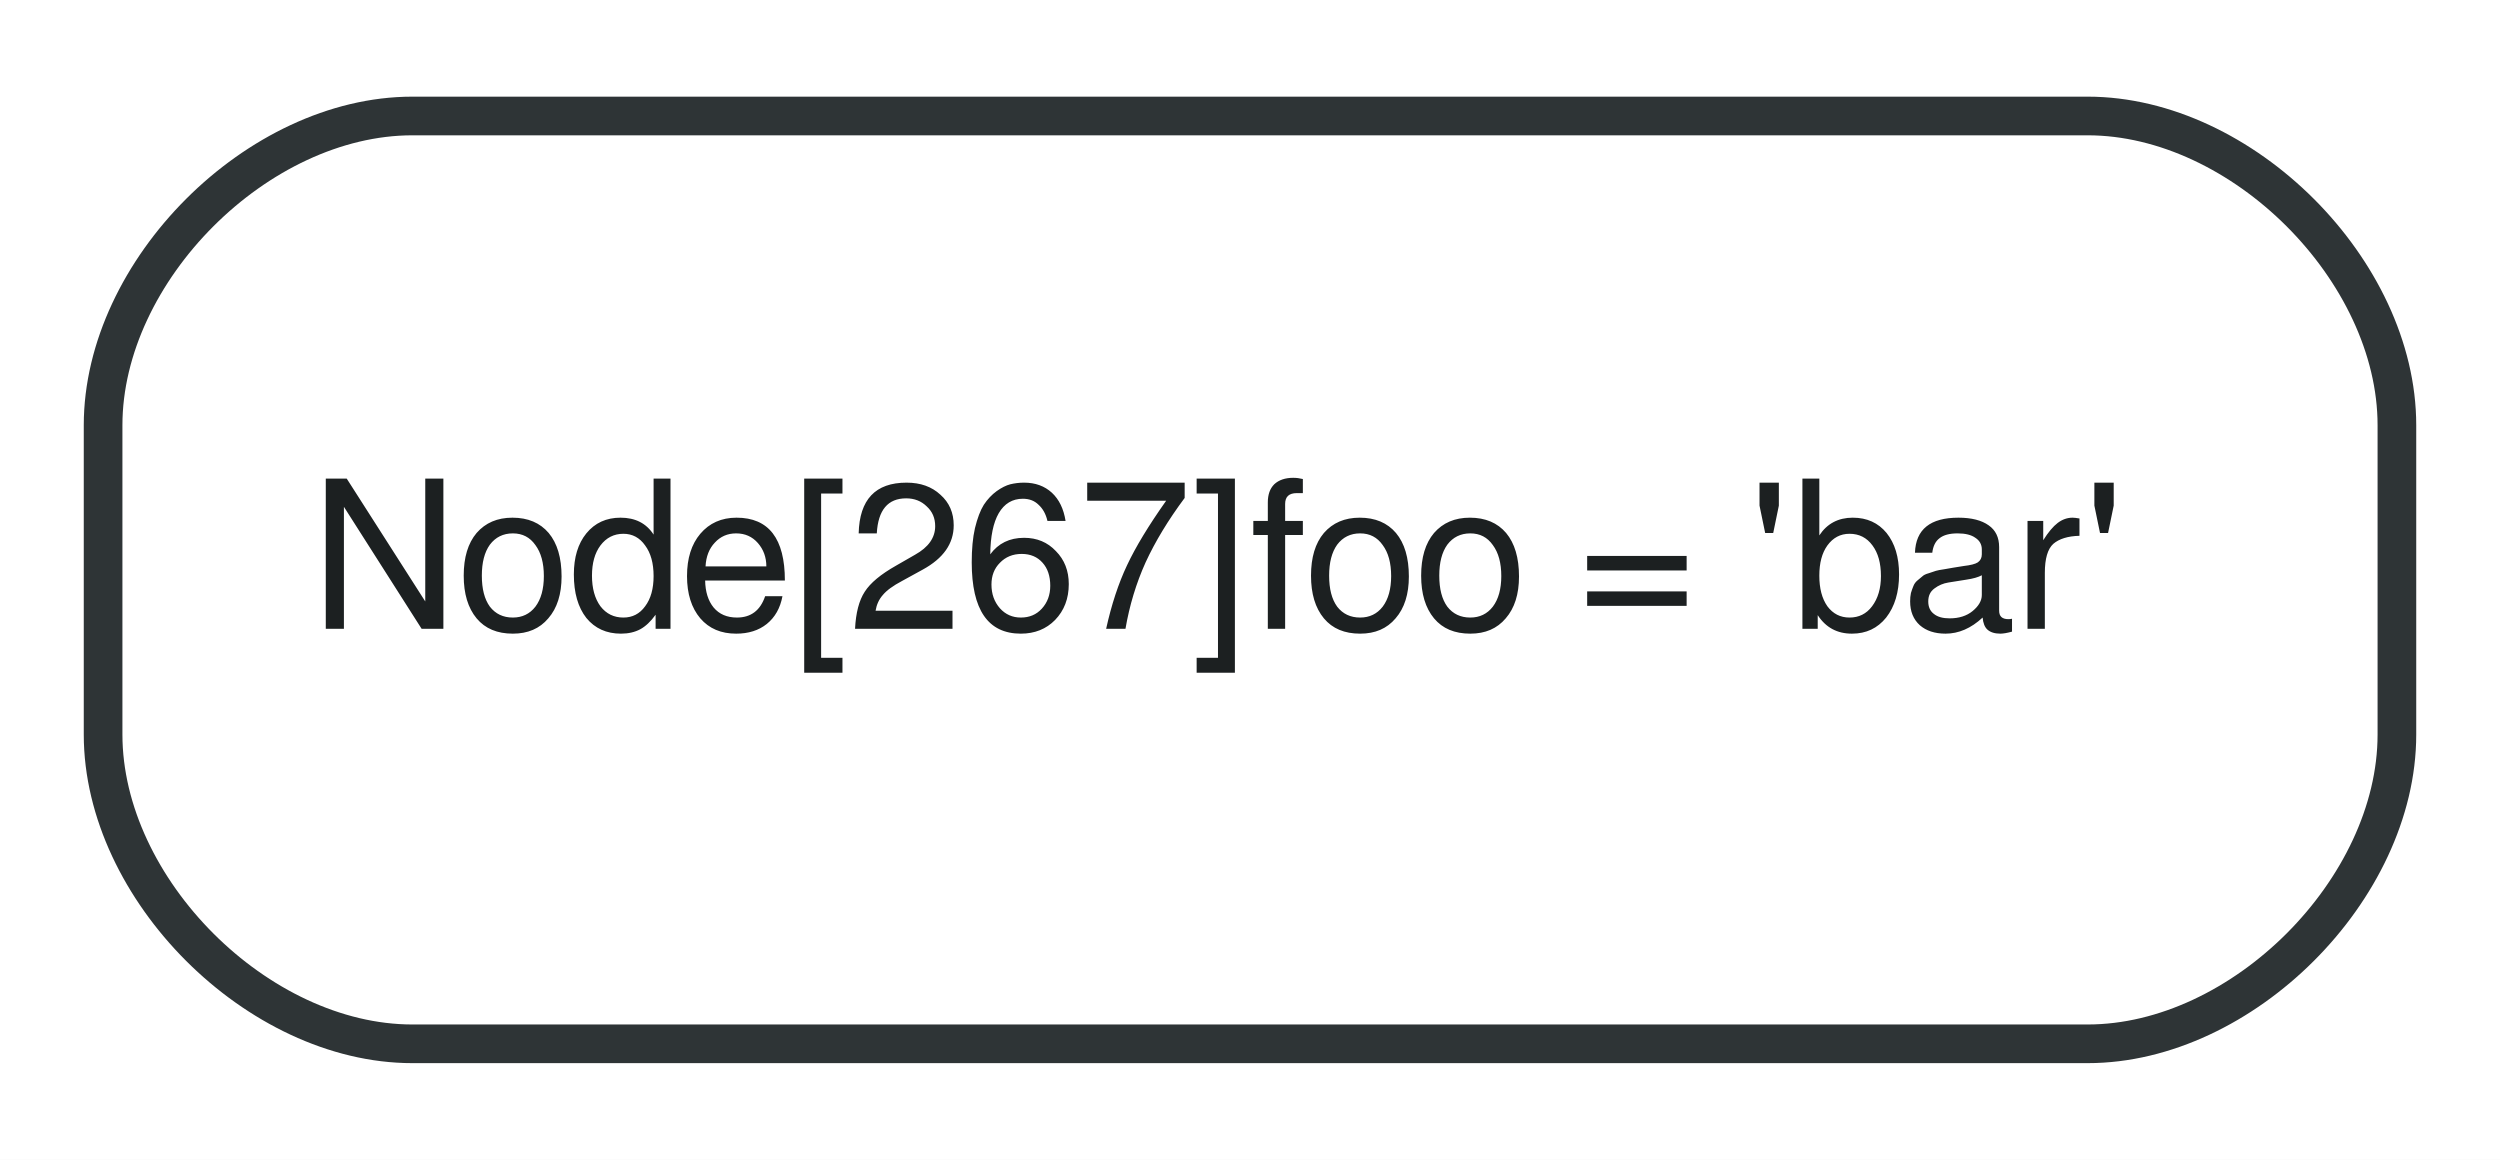
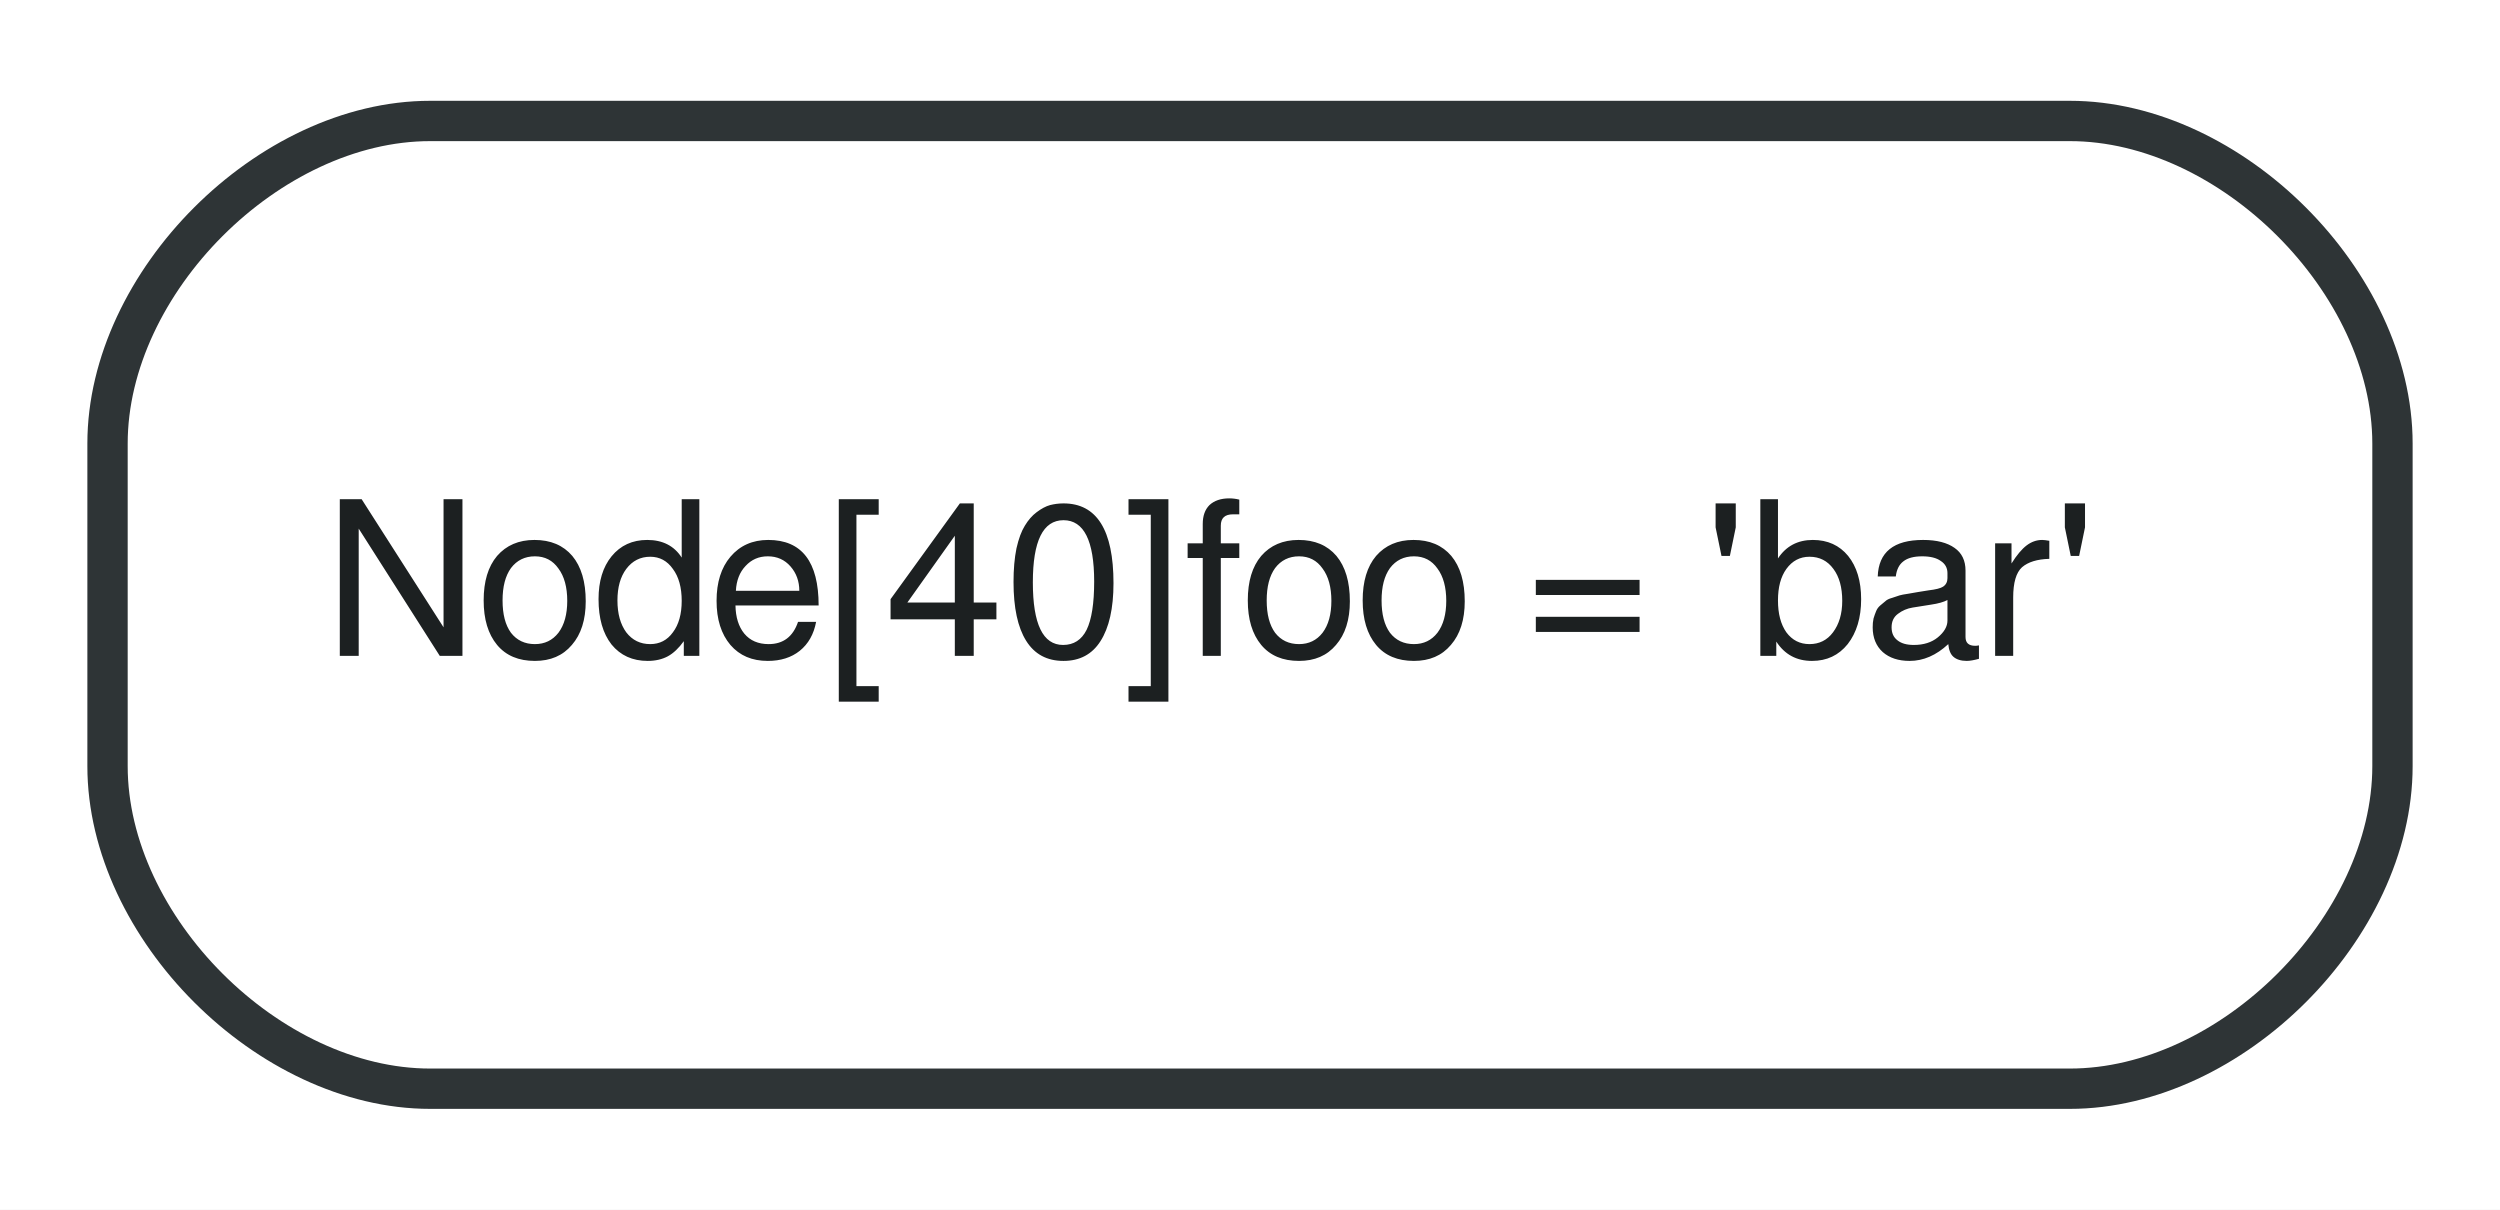
- <svg xmlns="http://www.w3.org/2000/svg" width="97pt" height="45pt" viewBox="0.00 0.00 97.00 45.00">
+ <svg xmlns="http://www.w3.org/2000/svg" width="93pt" height="45pt" viewBox="0.00 0.00 93.00 45.00">
  <g id="graph0" class="graph" transform="scale(1 1) rotate(0) translate(4 41)">
-     <polygon fill="white" stroke="none" points="-4,4 -4,-41 93,-41 93,4 -4,4" />
+     <polygon fill="white" stroke="none" points="-4,4 -4,-41 89,-41 89,4 -4,4" />
    <g id="node1" class="node">
-       <path fill="#ffffff" stroke="#2e3436" stroke-width="1.5" d="M12,-0.5C12,-0.5 77,-0.5 77,-0.5 83,-0.5 89,-6.5 89,-12.5 89,-12.5 89,-24.5 89,-24.5 89,-30.5 83,-36.5 77,-36.5 77,-36.5 12,-36.5 12,-36.5 6,-36.5 -7.10543e-15,-30.5 -7.10543e-15,-24.5 -7.10543e-15,-24.5 -7.10543e-15,-12.5 -7.10543e-15,-12.5 -7.10543e-15,-6.5 6,-0.5 12,-0.5" />
-       <text text-anchor="start" x="8" y="-16.6" font-family="FreeSans" font-size="8.00" fill="#1c2021">Node[267]foo = 'bar'</text>
+       <path fill="#ffffff" stroke="#2e3436" stroke-width="1.5" d="M12,-0.5C12,-0.5 73,-0.5 73,-0.5 79,-0.5 85,-6.5 85,-12.5 85,-12.5 85,-24.5 85,-24.5 85,-30.5 79,-36.5 73,-36.5 73,-36.5 12,-36.5 12,-36.5 6,-36.5 0,-30.5 0,-24.5 0,-24.5 0,-12.5 0,-12.5 0,-6.5 6,-0.5 12,-0.5" />
+       <text text-anchor="start" x="8" y="-16.6" font-family="FreeSans" font-size="8.00" fill="#1c2021">Node[40]foo = 'bar'</text>
    </g>
  </g>
</svg>
